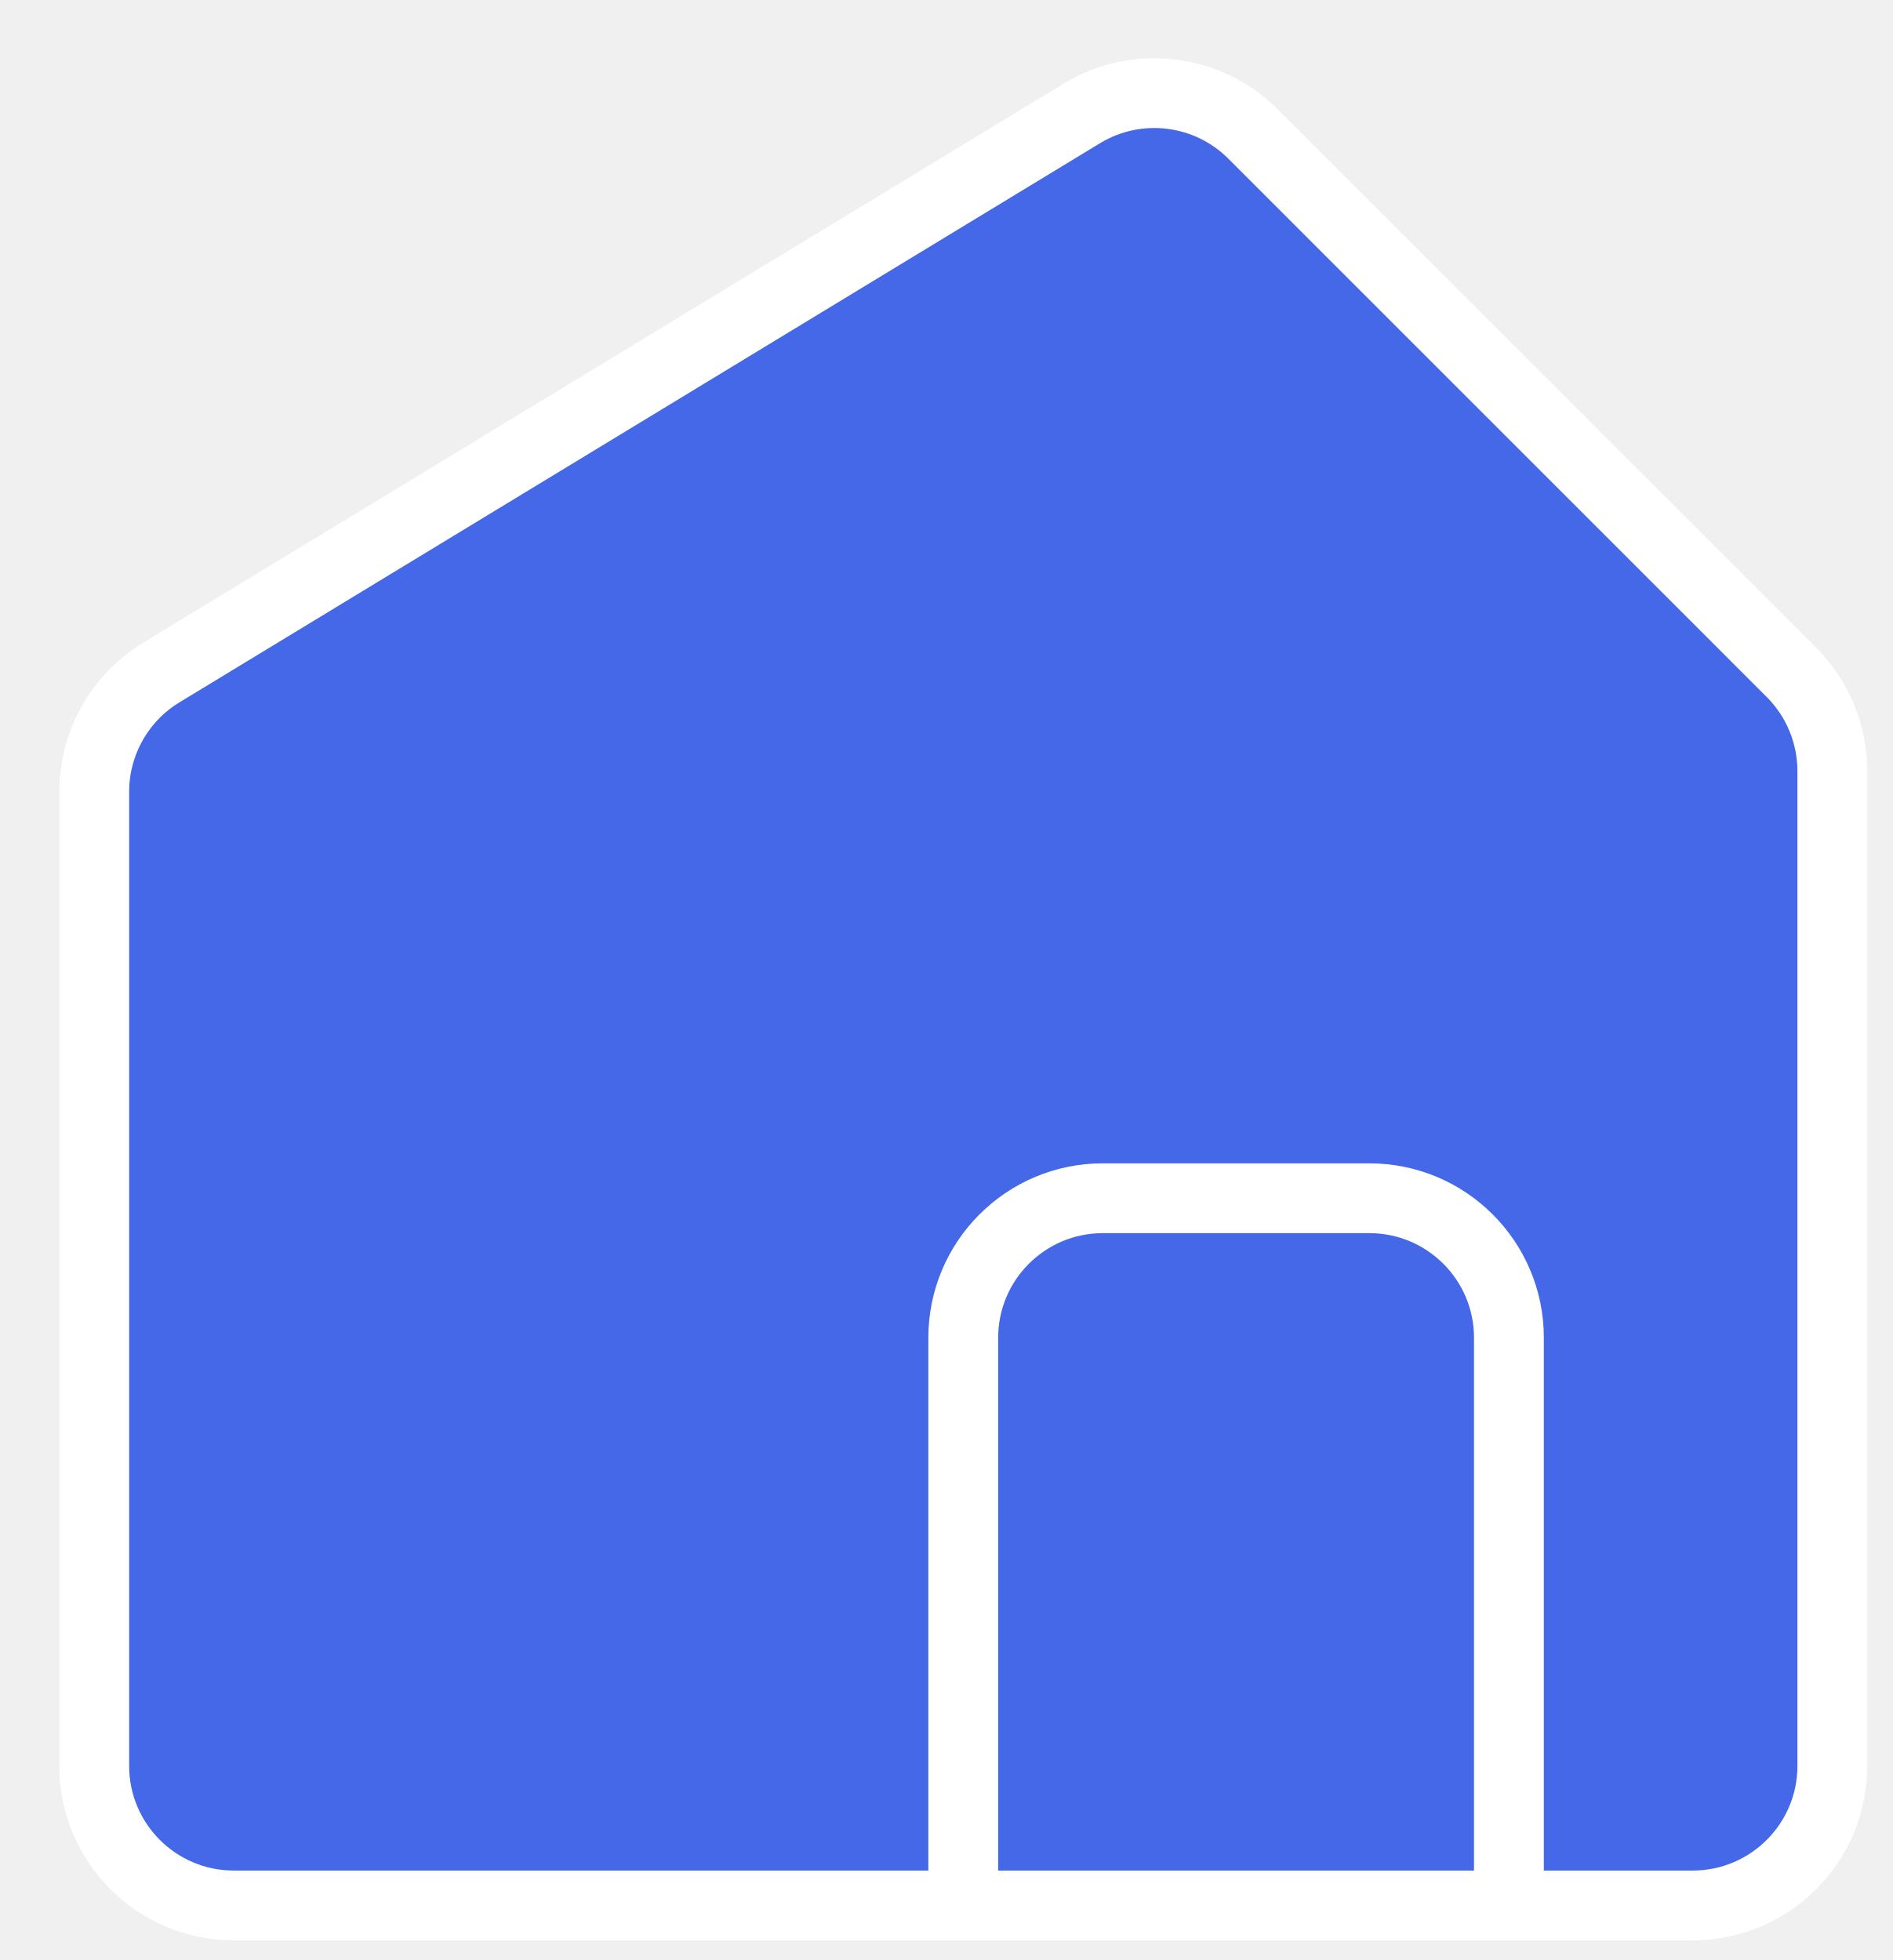
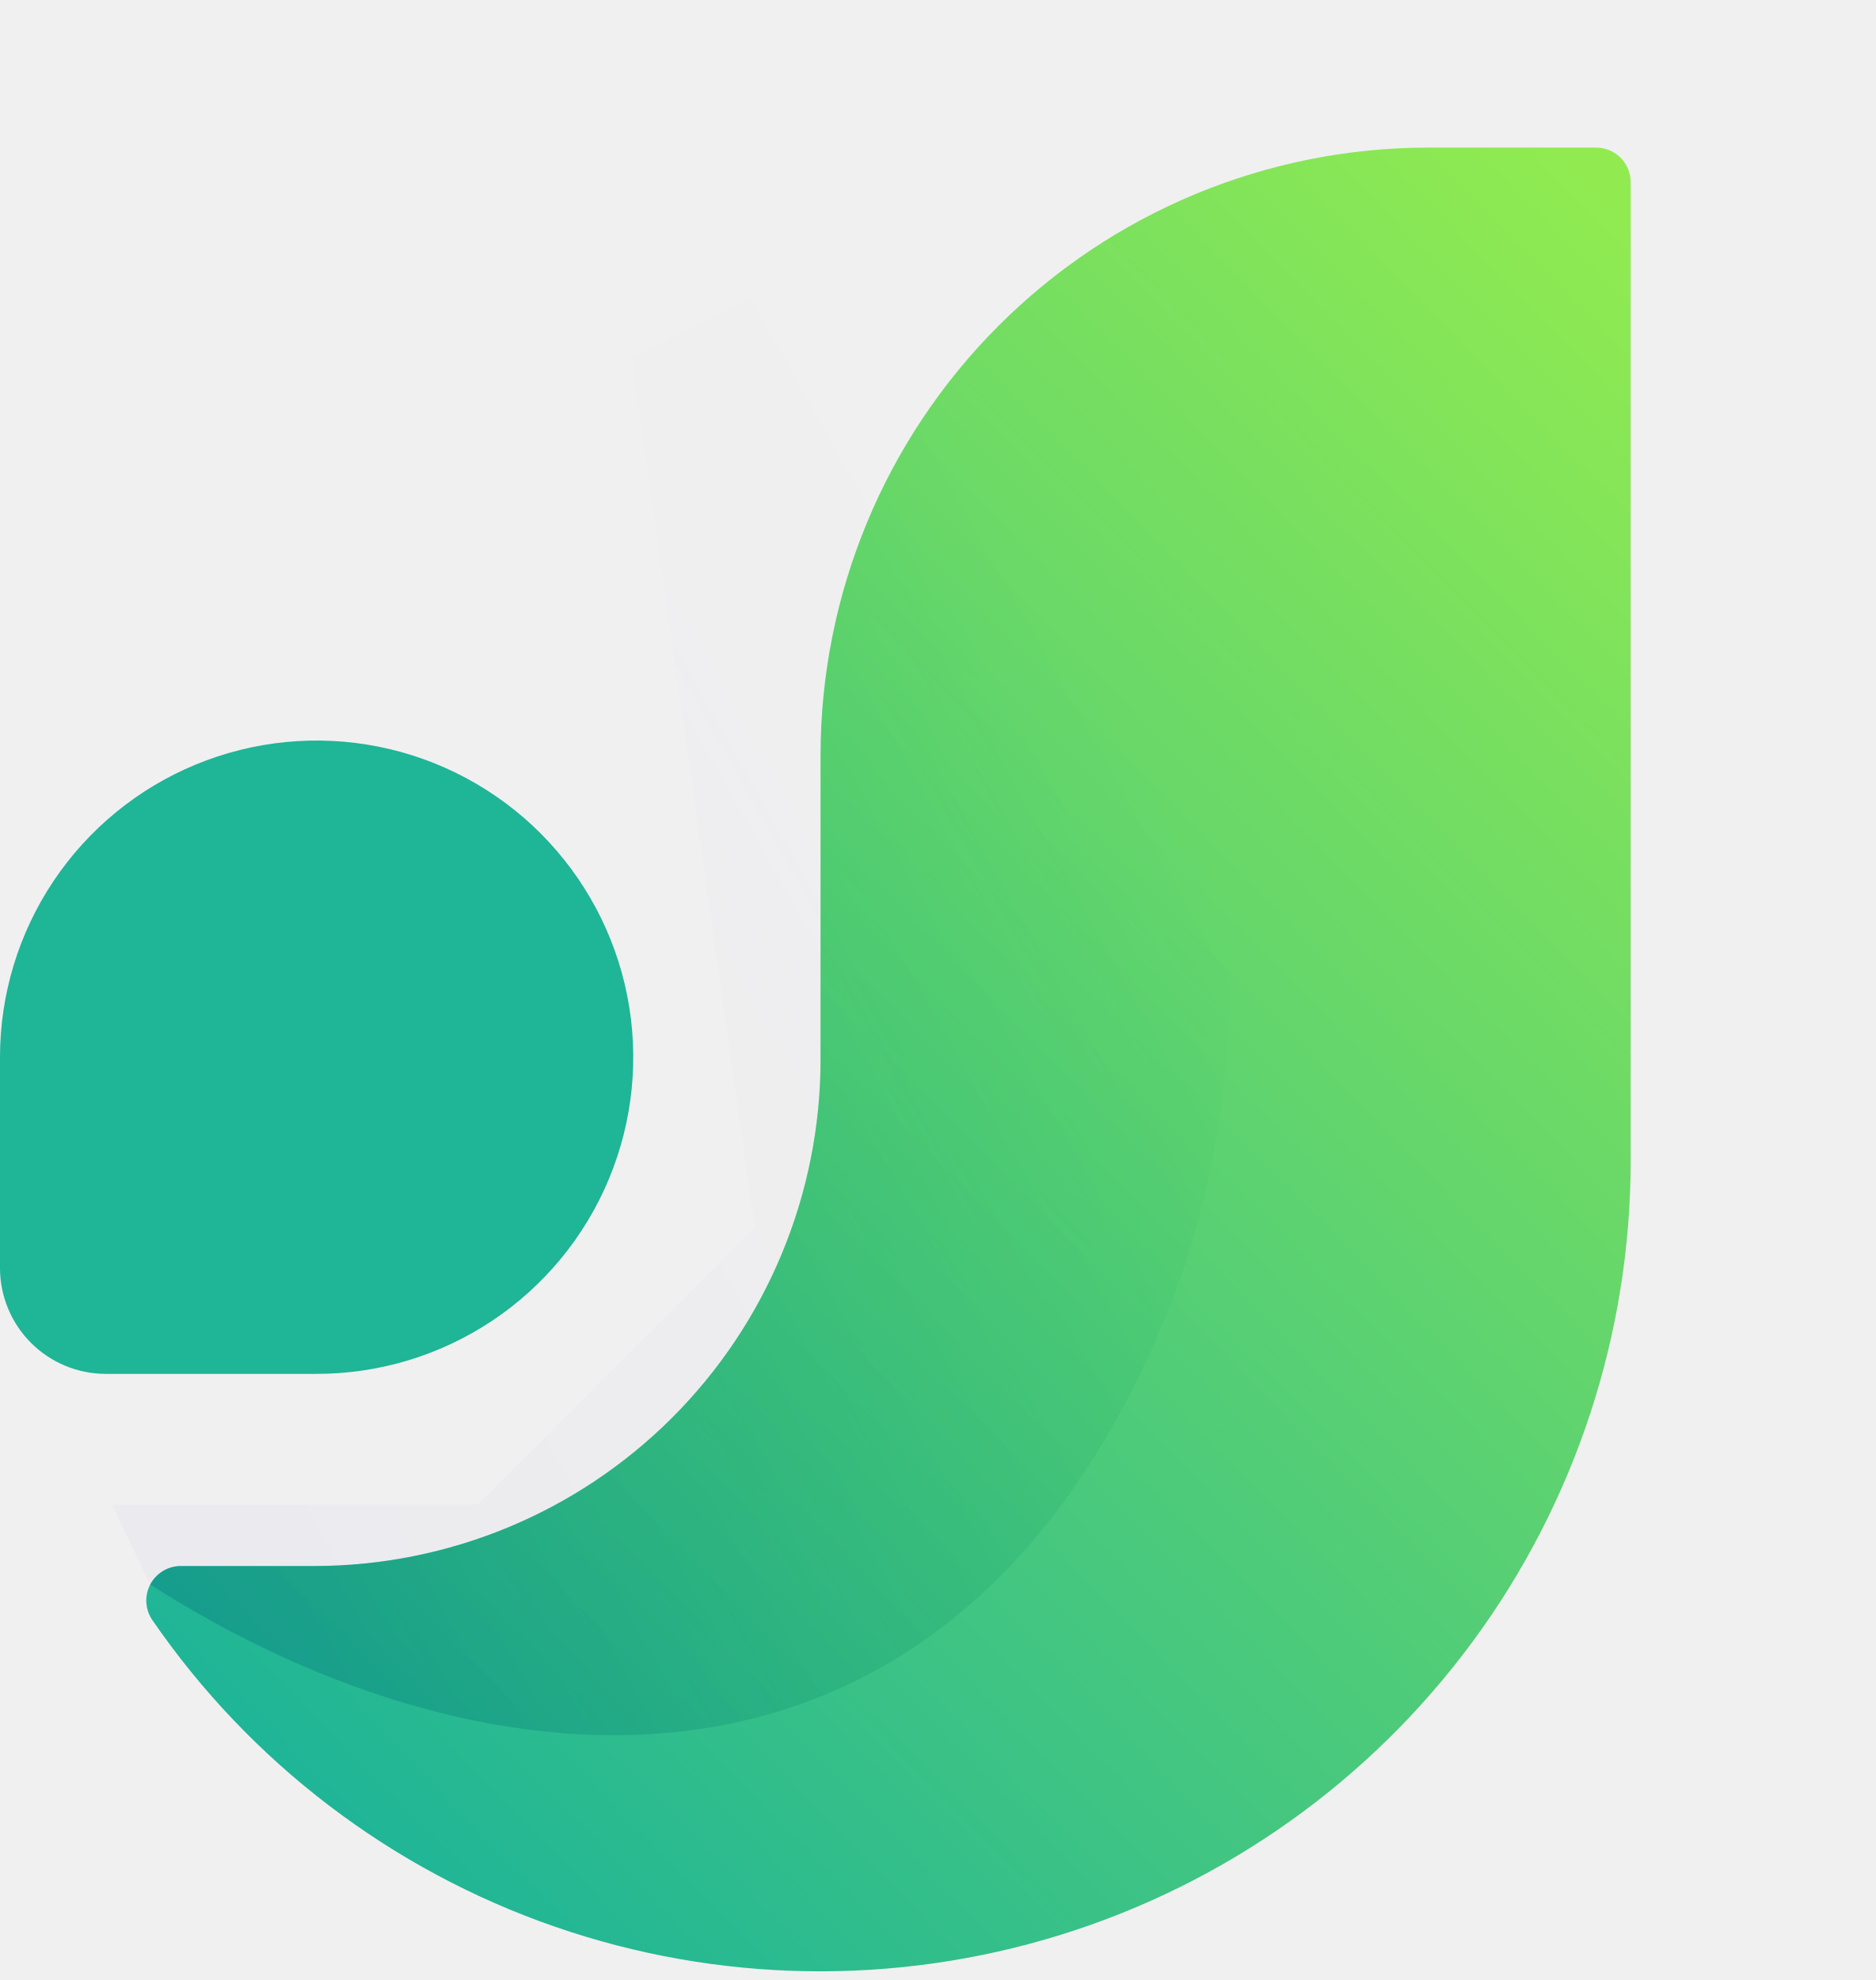
- <svg xmlns="http://www.w3.org/2000/svg" width="28" height="29" fill="none">
-   <path d="M27.106 11.409v14.718c0 1.141-.925 2.066-2.066 2.066H3.46a2.065 2.065 0 0 1-2.065-2.066V11.715c0-.721.376-1.39.993-1.765l13.616-8.272a2.065 2.065 0 0 1 2.533.305L26.5 9.948c.387.387.605.913.605 1.46Z" fill="#4468E8" />
-   <path d="M14.25 28.193H3.459a2.065 2.065 0 0 1-2.065-2.066V11.715c0-.721.376-1.39.993-1.765l13.616-8.272a2.065 2.065 0 0 1 2.533.305L26.5 9.948c.387.387.605.913.605 1.46v14.72c0 1.14-.925 2.065-2.066 2.065h-2.718m-8.072 0v-8.399c0-1.14.924-2.065 2.065-2.065h3.941c1.141 0 2.066.924 2.066 2.065v8.399m-8.072 0h8.072" stroke="#fff" stroke-width="1.033" stroke-linejoin="round" />
+ <svg xmlns="http://www.w3.org/2000/svg" width="144" height="152" viewBox="0 0 144 152" fill="none">
+   <path d="M13.86 120.22C13.38 120.224 12.91 120.358 12.501 120.608C12.091 120.858 11.757 121.215 11.534 121.64C11.311 122.065 11.208 122.542 11.236 123.021C11.263 123.5 11.42 123.963 11.69 124.36C19.213 135.303 30.04 143.552 42.587 147.902C55.134 152.252 68.743 152.473 81.426 148.535C94.108 144.597 105.198 136.705 113.074 126.013C120.95 115.321 125.199 102.39 125.2 89.11V13.97C125.197 13.271 124.918 12.601 124.424 12.106C123.929 11.612 123.259 11.333 122.56 11.33H109.64C97.268 11.341 85.407 16.262 76.662 25.013C67.916 33.764 63.003 45.628 63 58V81.33C63 91.642 58.904 101.533 51.613 108.826C44.322 116.119 34.433 120.217 24.12 120.22H13.86Z" fill="url(#paint0_linear_8_727)" />
+   <path d="M24.26 105.47C29.07 105.48 33.775 104.063 37.779 101.397C41.784 98.732 44.907 94.939 46.755 90.498C48.603 86.057 49.091 81.167 48.159 76.448C47.227 71.729 44.915 67.393 41.517 63.988C38.12 60.583 33.788 58.263 29.071 57.321C24.354 56.379 19.463 56.857 15.019 58.696C10.574 60.534 6.774 63.65 4.101 67.649C1.427 71.648 1.01743e-05 76.35 0 81.16V97.35C0.003 99.503 0.859 101.567 2.381 103.089C3.903 104.611 5.967 105.467 8.12 105.47H24.26Z" fill="url(#paint1_linear_8_727)" />
+   <path style="mix-blend-mode:overlay" opacity="0.4" d="M11.53 121.64C37.67 138.36 72.53 141 89.15 101.93C105.77 62.86 73.34 27.93 125.15 13.93C176.96 -0.07 101.77 6.86421e-06 101.77 6.86421e-06L48.51 27.45L57.95 94.24L36.7 115.49H8.59L11.53 121.64Z" fill="url(#paint2_linear_8_727)" />
+   <defs>
+     <linearGradient id="paint0_linear_8_727" x1="27.96" y1="141.78" x2="140.01" y2="31.71" gradientUnits="userSpaceOnUse">
+       <stop stop-color="#1FB597" />
+       <stop offset="1" stop-color="#91EB50" />
+     </linearGradient>
+     <linearGradient id="paint1_linear_8_727" x1="121452" y1="100812" x2="124255" y2="98009.2" gradientUnits="userSpaceOnUse">
+       <stop stop-color="#1FB597" />
+       <stop offset="1" stop-color="#91EB50" />
+     </linearGradient>
+     <linearGradient id="paint2_linear_8_727" x1="11.53" y1="104.03" x2="89.28" y2="60.16" gradientUnits="userSpaceOnUse">
+       <stop stop-color="#1B1464" />
+       <stop offset="1" stop-color="#1B1464" stop-opacity="0" />
+     </linearGradient>
+   </defs>
</svg>
